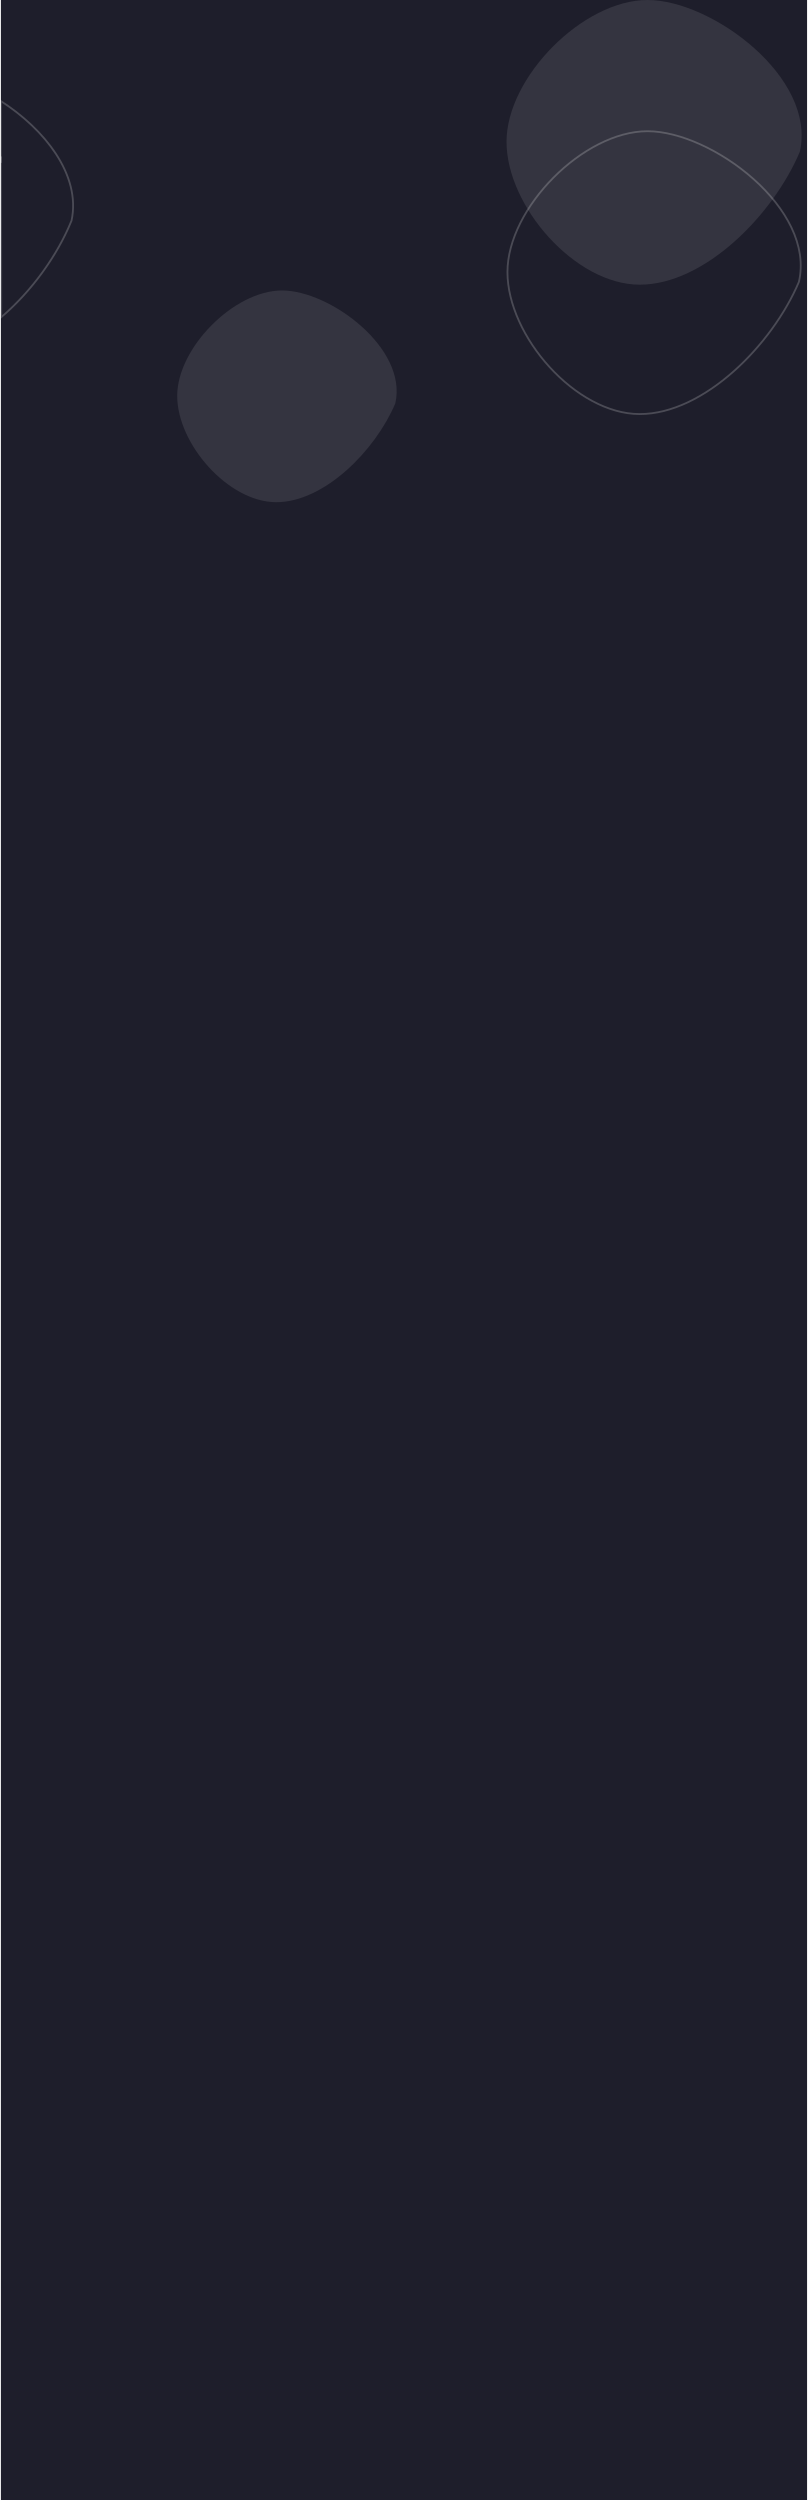
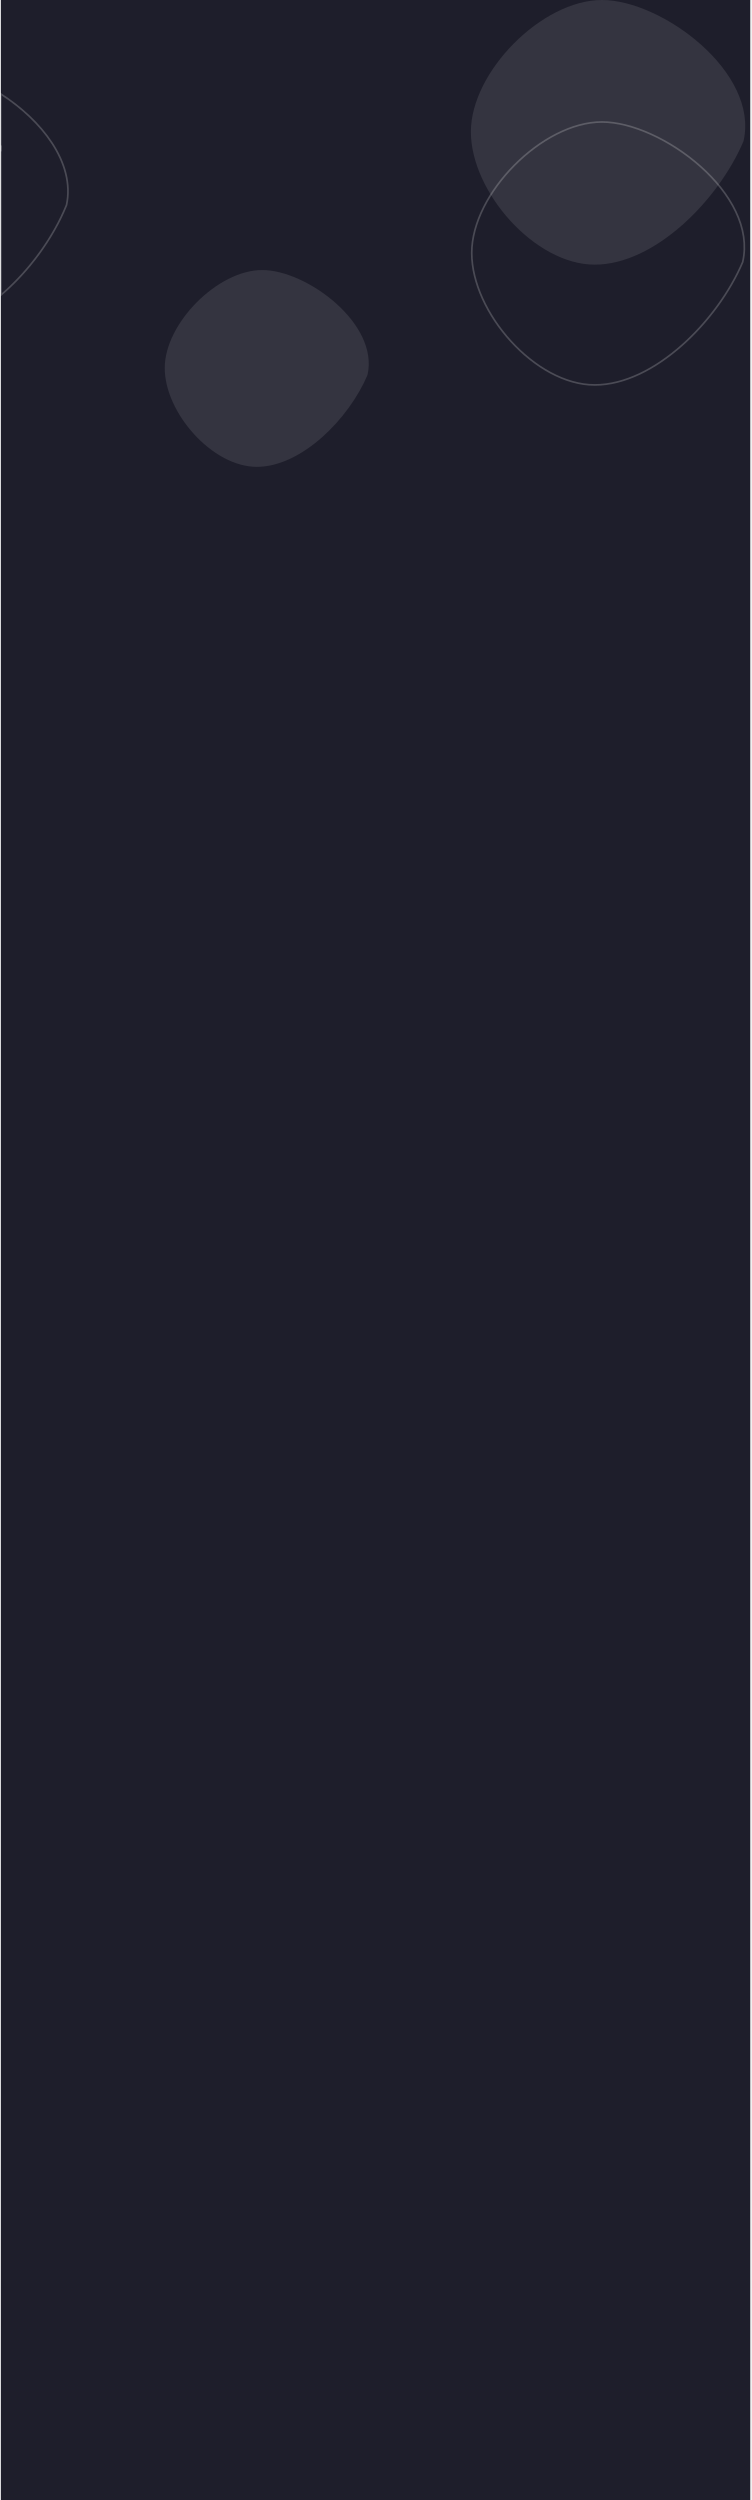
- <svg xmlns="http://www.w3.org/2000/svg" width="444" height="1374" viewBox="0 0 444 1374" fill="none">
-   <rect width="443" height="1374" transform="translate(0.525879)" fill="#1E1E2B" />
-   <path d="M439.557 83.472C424.789 118.36 387.052 156.457 351.59 156.457C316.128 156.457 278.391 113.37 278.391 77.908C278.391 42.446 320.409 0 355.871 0C391.333 0 448.975 42.806 439.557 83.472Z" fill="white" fill-opacity="0.1" />
+ <svg xmlns="http://www.w3.org/2000/svg" width="444" height="1478" viewBox="0 0 444 1478" fill="none">
+   <rect width="443" height="1674" transform="translate(0.526001)" fill="#1E1E2B" />
+   <path d="M439.557 83.472C424.789 118.36 387.052 156.457 351.59 156.457C316.128 156.457 278.391 113.37 278.391 77.908C278.391 42.446 320.409 0 355.871 0C391.333 0 448.974 42.806 439.557 83.472Z" fill="white" fill-opacity="0.1" />
  <path d="M0 54.666C24.751 70.345 45.181 95.997 39.822 121.316L39.456 122.217C31.661 141.162 17.3 161.06 0.178 175.407L0 54.666ZM1.174 173.241C17.692 158.908 31.451 139.453 38.859 121.025C41.433 108.731 37.784 96.288 30.364 84.922C23.239 74.006 12.675 64.153 1.001 56.504L1.174 173.241Z" fill="white" fill-opacity="0.2" />
  <path d="M0.526 89.514L0.588 86" stroke="white" stroke-opacity="0.2" />
-   <path d="M355.871 72.115C373.438 72.115 396.601 82.74 414.21 98.475C431.817 114.206 443.7 134.884 439.078 154.935C431.721 172.294 418.649 190.461 403.002 204.288C387.335 218.133 369.15 227.572 351.59 227.572C334.052 227.572 315.876 216.905 302.062 201.759C288.25 186.614 278.891 167.092 278.891 149.522C278.891 131.972 289.302 112.614 304.187 97.623C319.072 82.631 338.322 72.115 355.871 72.115Z" stroke="white" stroke-opacity="0.2" />
-   <path d="M217.25 221.723C206.267 247.667 178.203 276 151.831 276C125.459 276 97.395 243.956 97.395 217.584C97.395 191.212 128.642 159.646 155.015 159.646C181.387 159.646 224.253 191.48 217.25 221.723Z" fill="white" fill-opacity="0.1" />
+   <path d="M355.871 72.115C373.438 72.115 396.601 82.74 414.21 98.475C431.817 114.206 443.699 134.884 439.078 154.935C431.721 172.294 418.649 190.461 403.002 204.288C387.335 218.133 369.15 227.572 351.59 227.572C334.052 227.572 315.876 216.905 302.062 201.759C288.25 186.614 278.891 167.092 278.891 149.522C278.891 131.972 289.302 112.614 304.187 97.623C319.072 82.631 338.322 72.115 355.871 72.115Z" stroke="white" stroke-opacity="0.2" />
+   <path d="M217.25 221.723C206.267 247.667 178.203 276 151.831 276C125.459 276 97.395 243.956 97.395 217.584C97.395 191.212 128.643 159.646 155.015 159.646C181.387 159.646 224.254 191.48 217.25 221.723Z" fill="white" fill-opacity="0.1" />
</svg>
